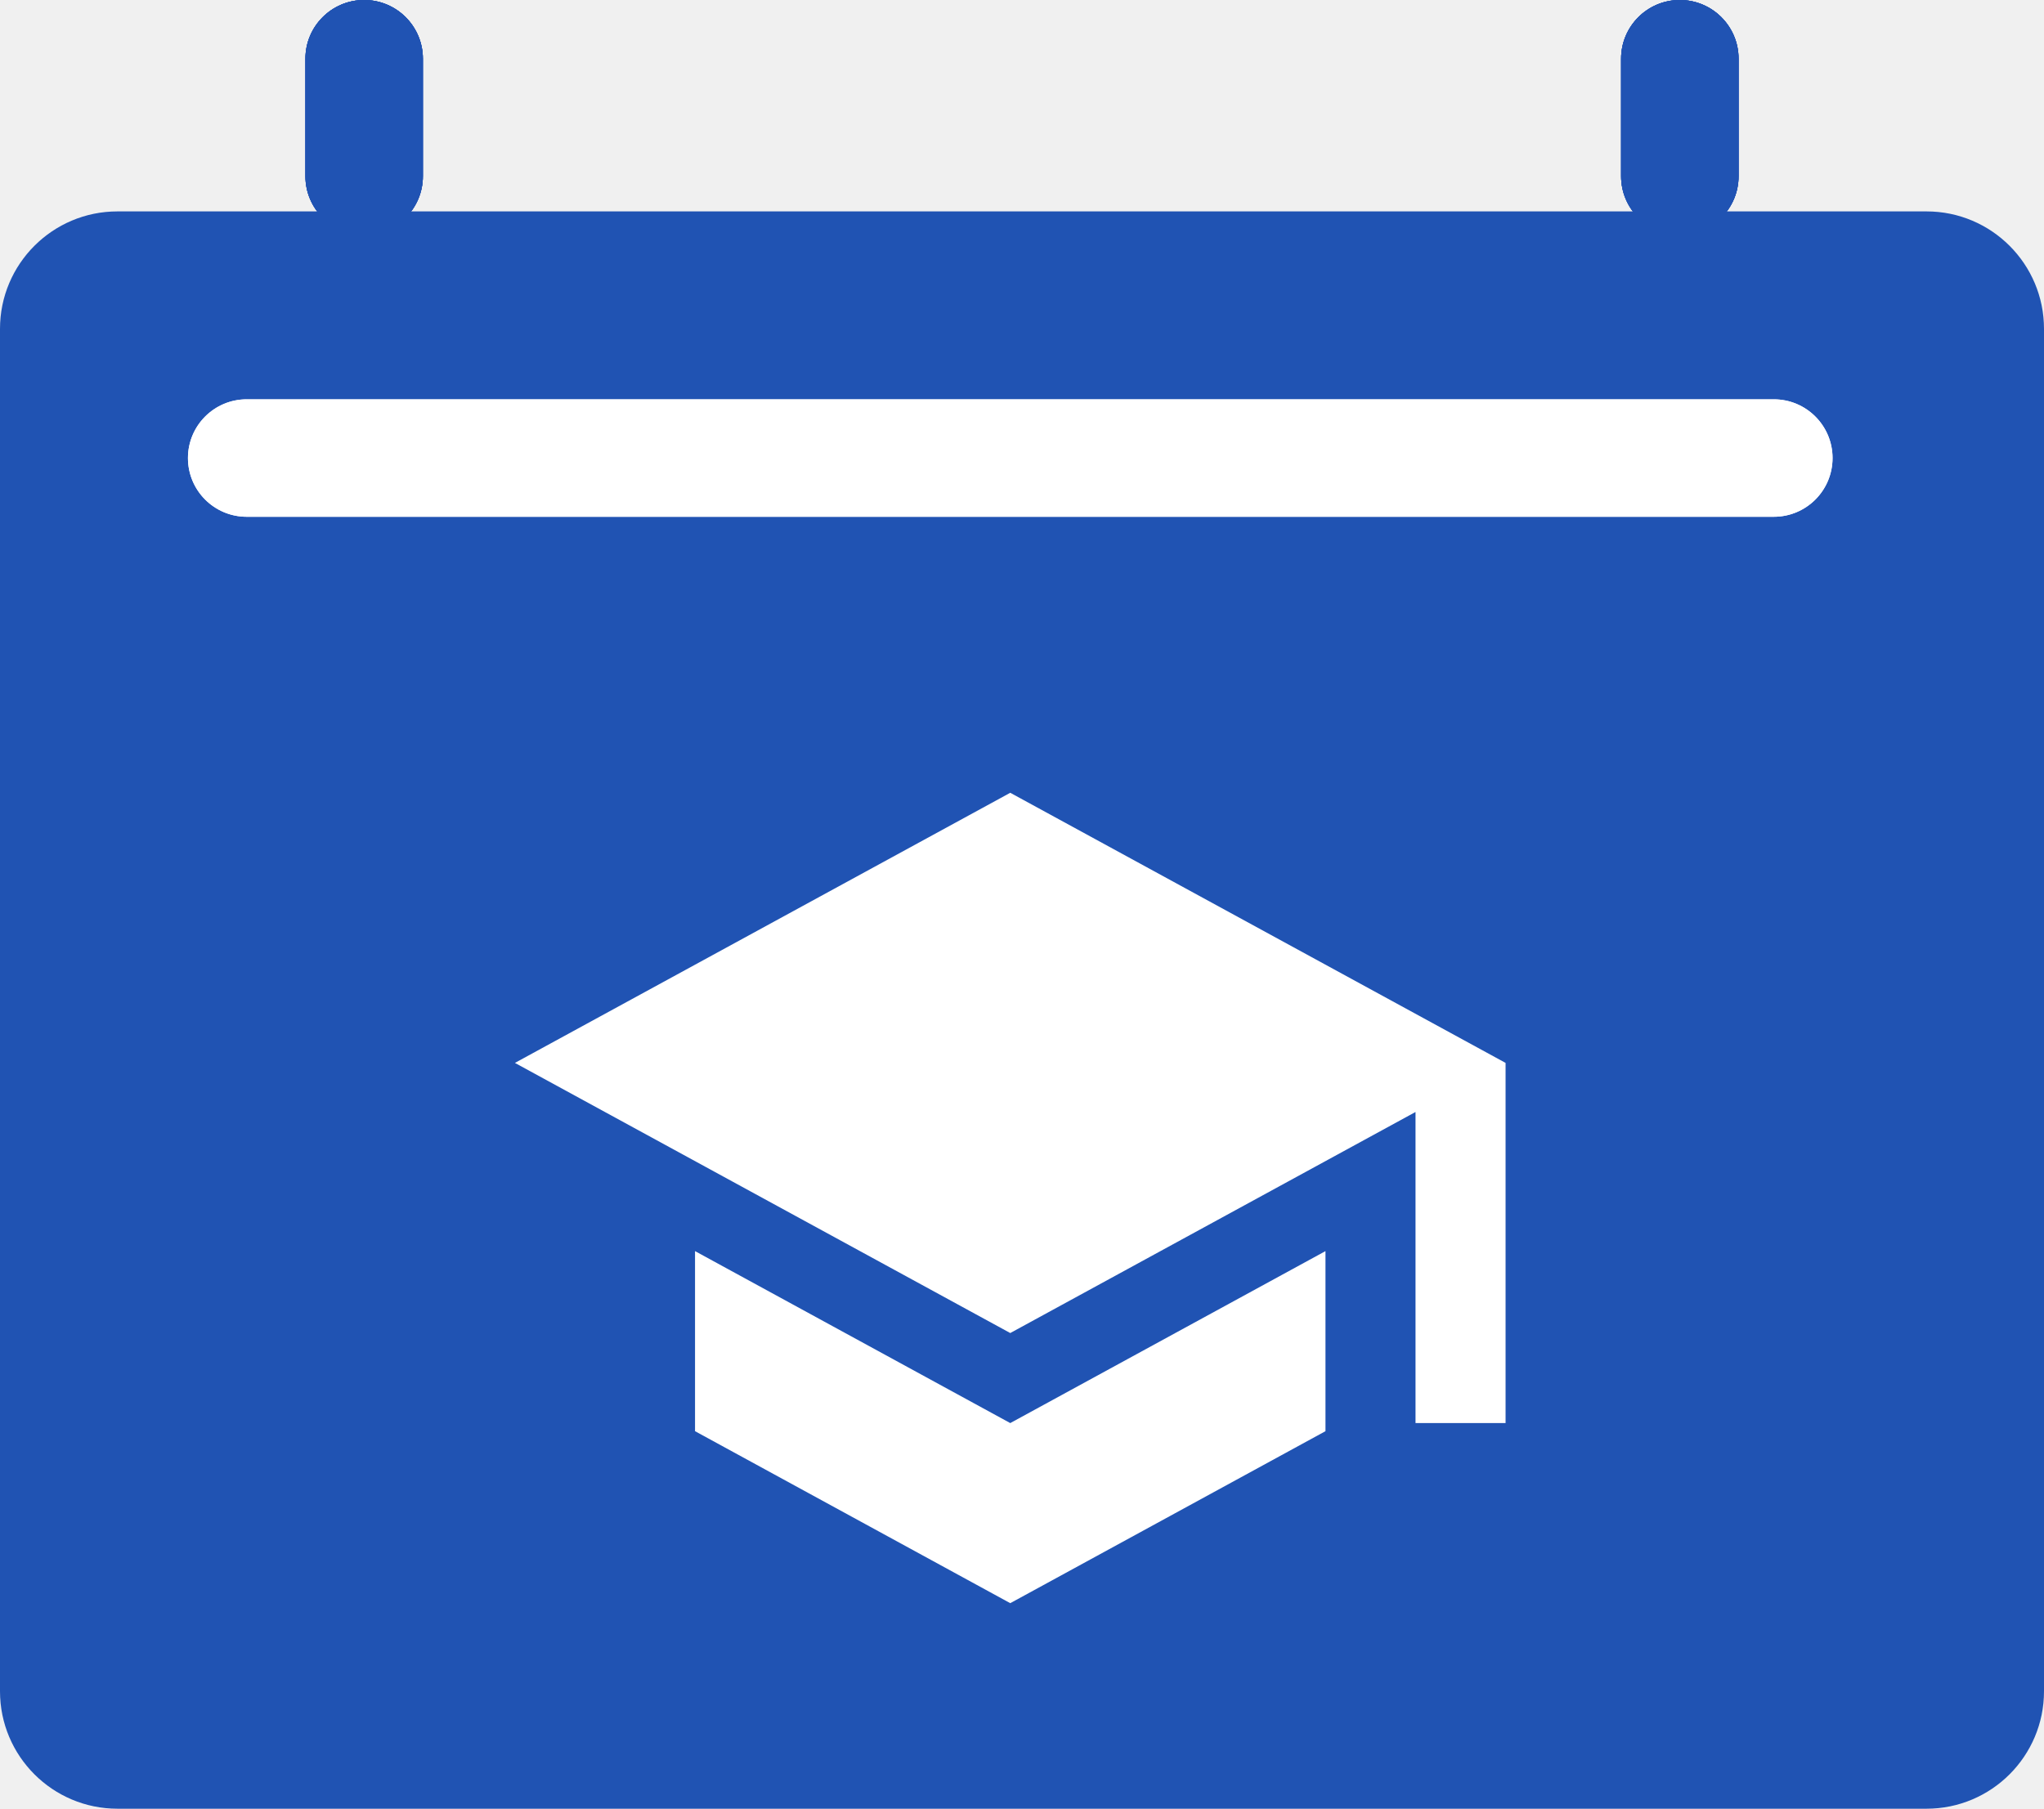
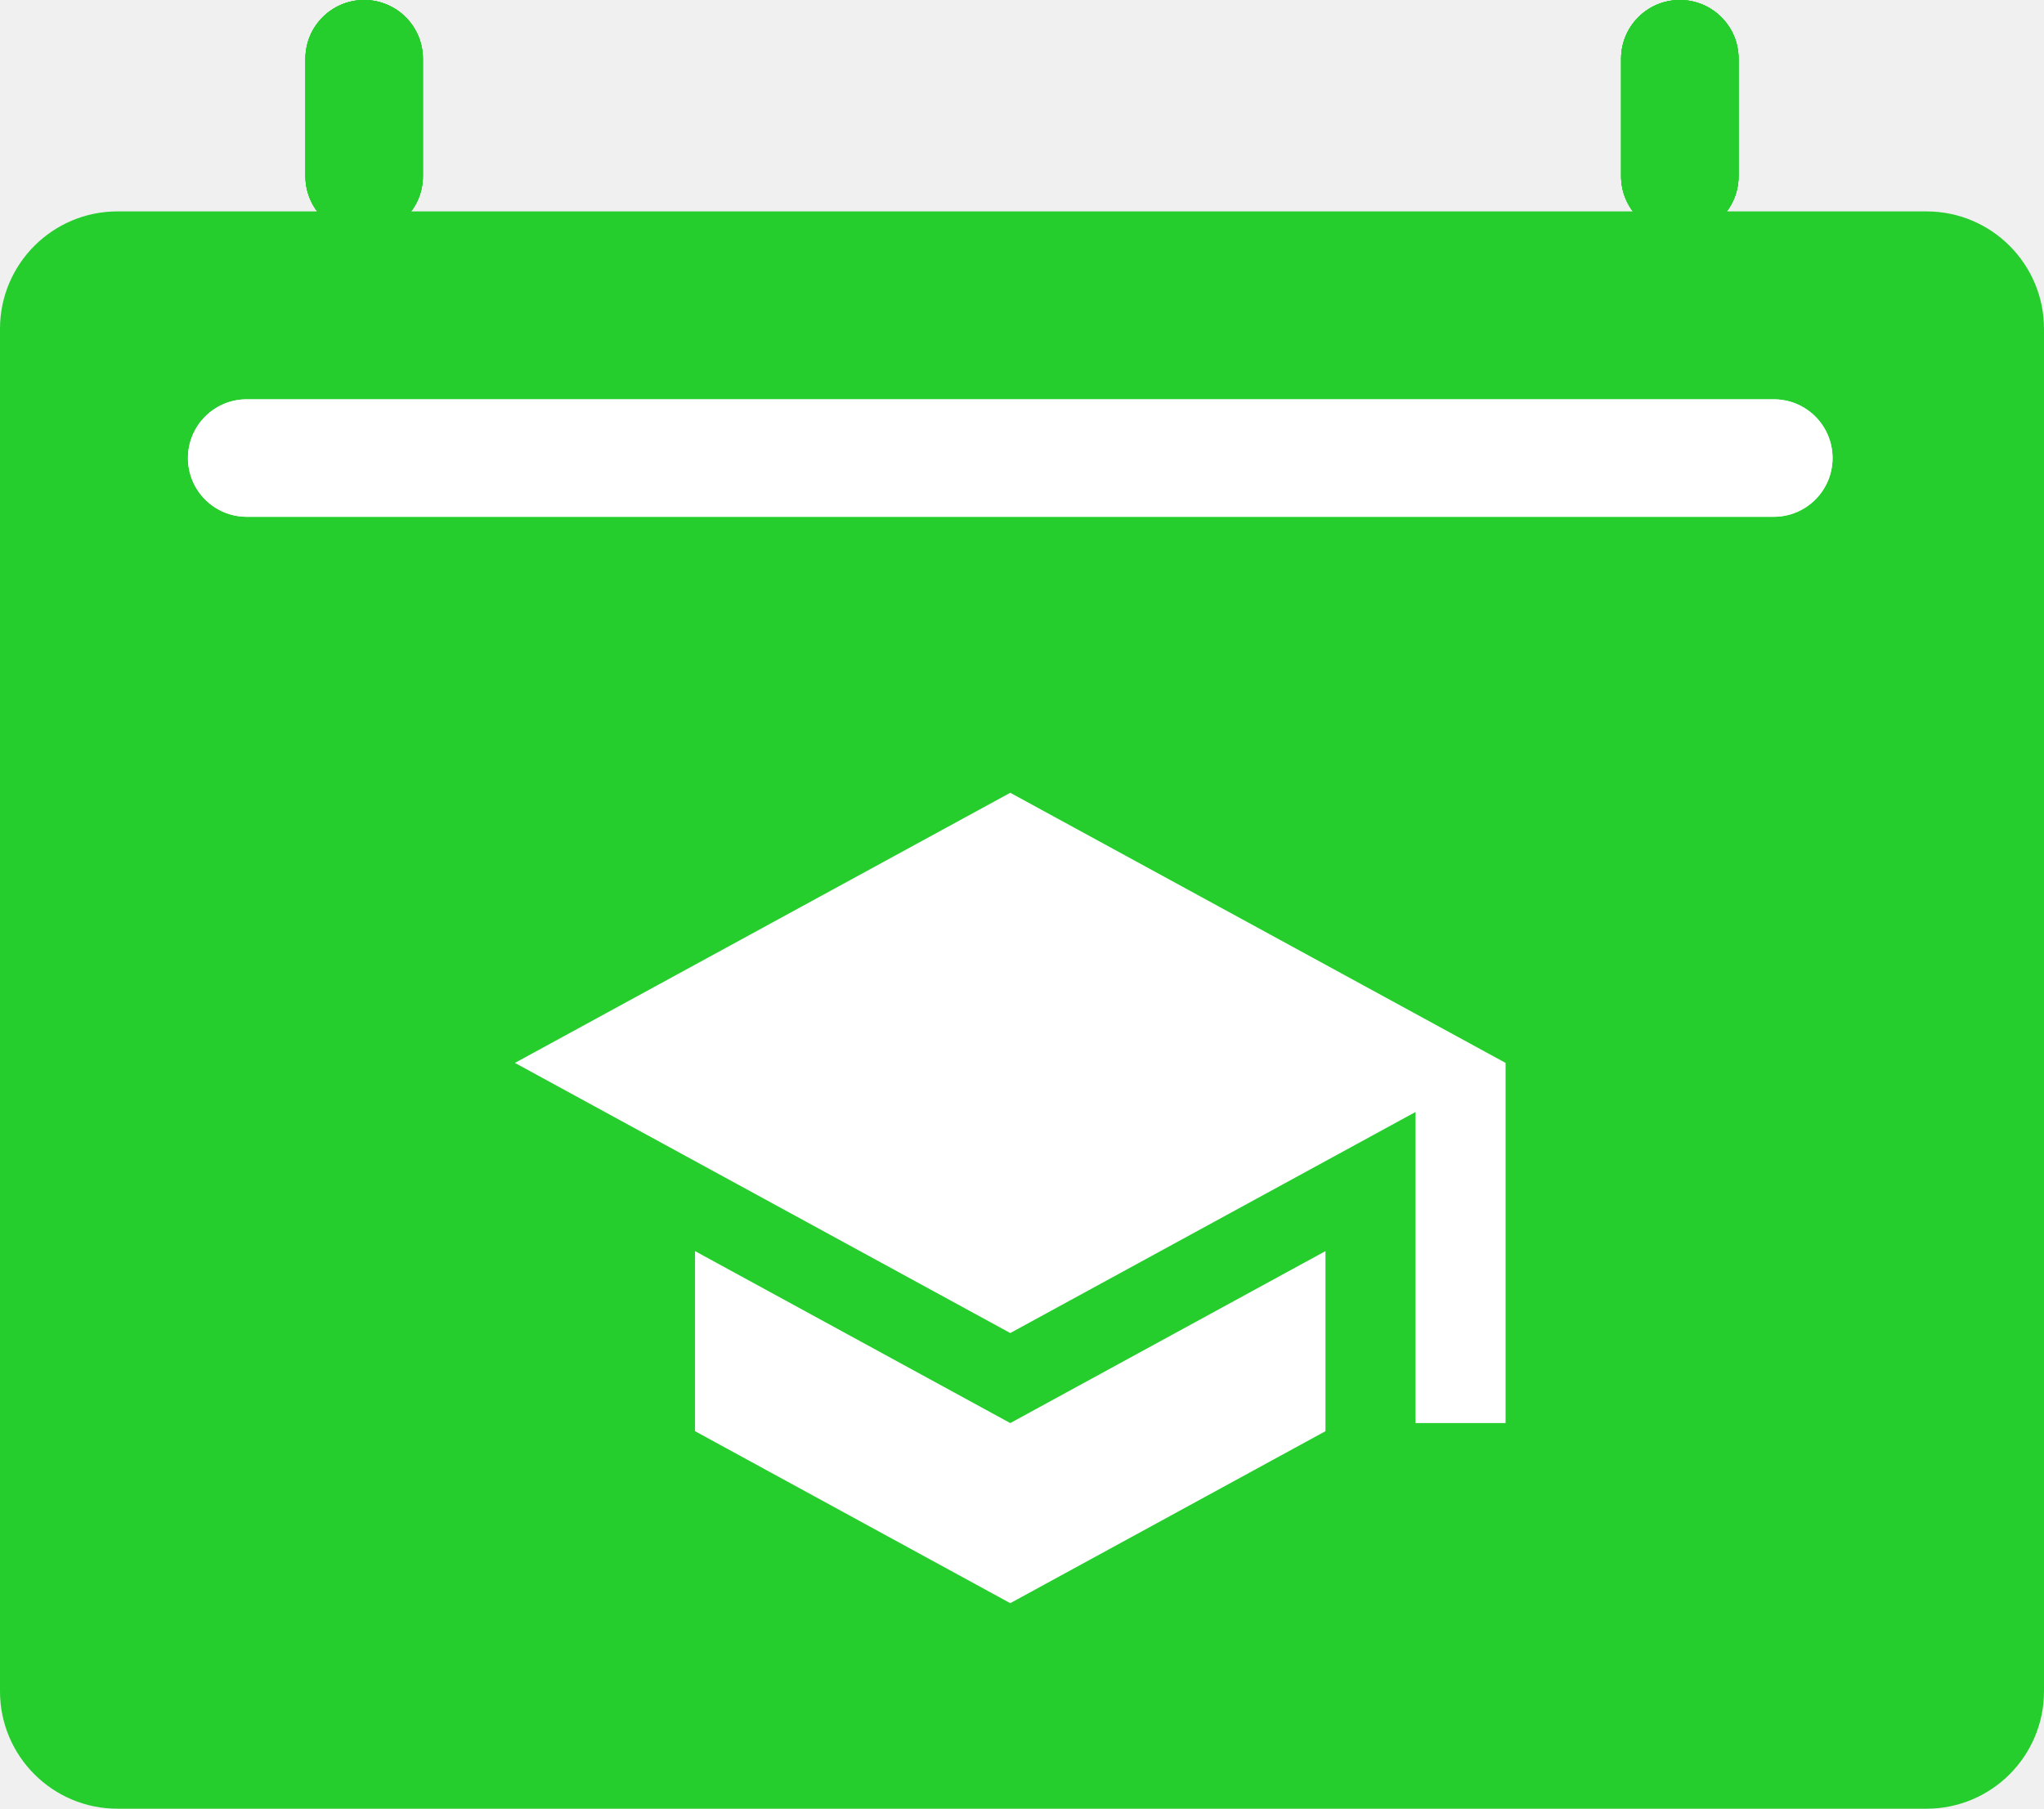
<svg xmlns="http://www.w3.org/2000/svg" width="87" height="77" viewBox="0 0 87 77" fill="none">
-   <rect y="9" width="87" height="68" rx="5" fill="#2053B3" />
-   <rect x="13" width="5" height="10" rx="2.5" fill="#2053B3" />
-   <rect x="13" width="5" height="10" rx="2.5" fill="#2053B3" />
-   <rect x="69" width="5" height="10" rx="2.5" fill="#2053B3" />
-   <rect x="69" width="5" height="10" rx="2.5" fill="#2053B3" />
+   <rect y="9" width="87" height="68" rx="5" fill="#25ce2d" />
+   <rect x="13" width="5" height="10" rx="2.5" fill="#25ce2d" />
+   <rect x="13" width="5" height="10" rx="2.5" fill="#25ce2d" />
+   <rect x="69" width="5" height="10" rx="2.5" fill="#25ce2d" />
+   <rect x="69" width="5" height="10" rx="2.5" fill="#25ce2d" />
  <rect x="8" y="17" width="70" height="5" rx="2.5" fill="white" />
-   <rect x="13" width="5" height="10" rx="2.5" fill="#2053B3" />
-   <rect x="13" width="5" height="10" rx="2.5" fill="#2053B3" />
-   <rect x="69" width="5" height="10" rx="2.5" fill="#2053B3" />
-   <rect x="69" width="5" height="10" rx="2.5" fill="#2053B3" />
+   <rect x="13" width="5" height="10" rx="2.5" fill="#25ce2d" />
+   <rect x="13" width="5" height="10" rx="2.5" fill="#25ce2d" />
+   <rect x="69" width="5" height="10" rx="2.5" fill="#25ce2d" />
+   <rect x="69" width="5" height="10" rx="2.5" fill="#25ce2d" />
  <rect x="8" y="17" width="70" height="5" rx="2.5" fill="white" />
  <path d="M29.583 53.262V60.928L43 68.25L56.417 60.928V53.262L43 60.583L29.583 53.262ZM43 33.75L21.917 45.25L43 56.75L60.25 47.339V60.583H64.083V45.25L43 33.75Z" fill="white" />
</svg>
